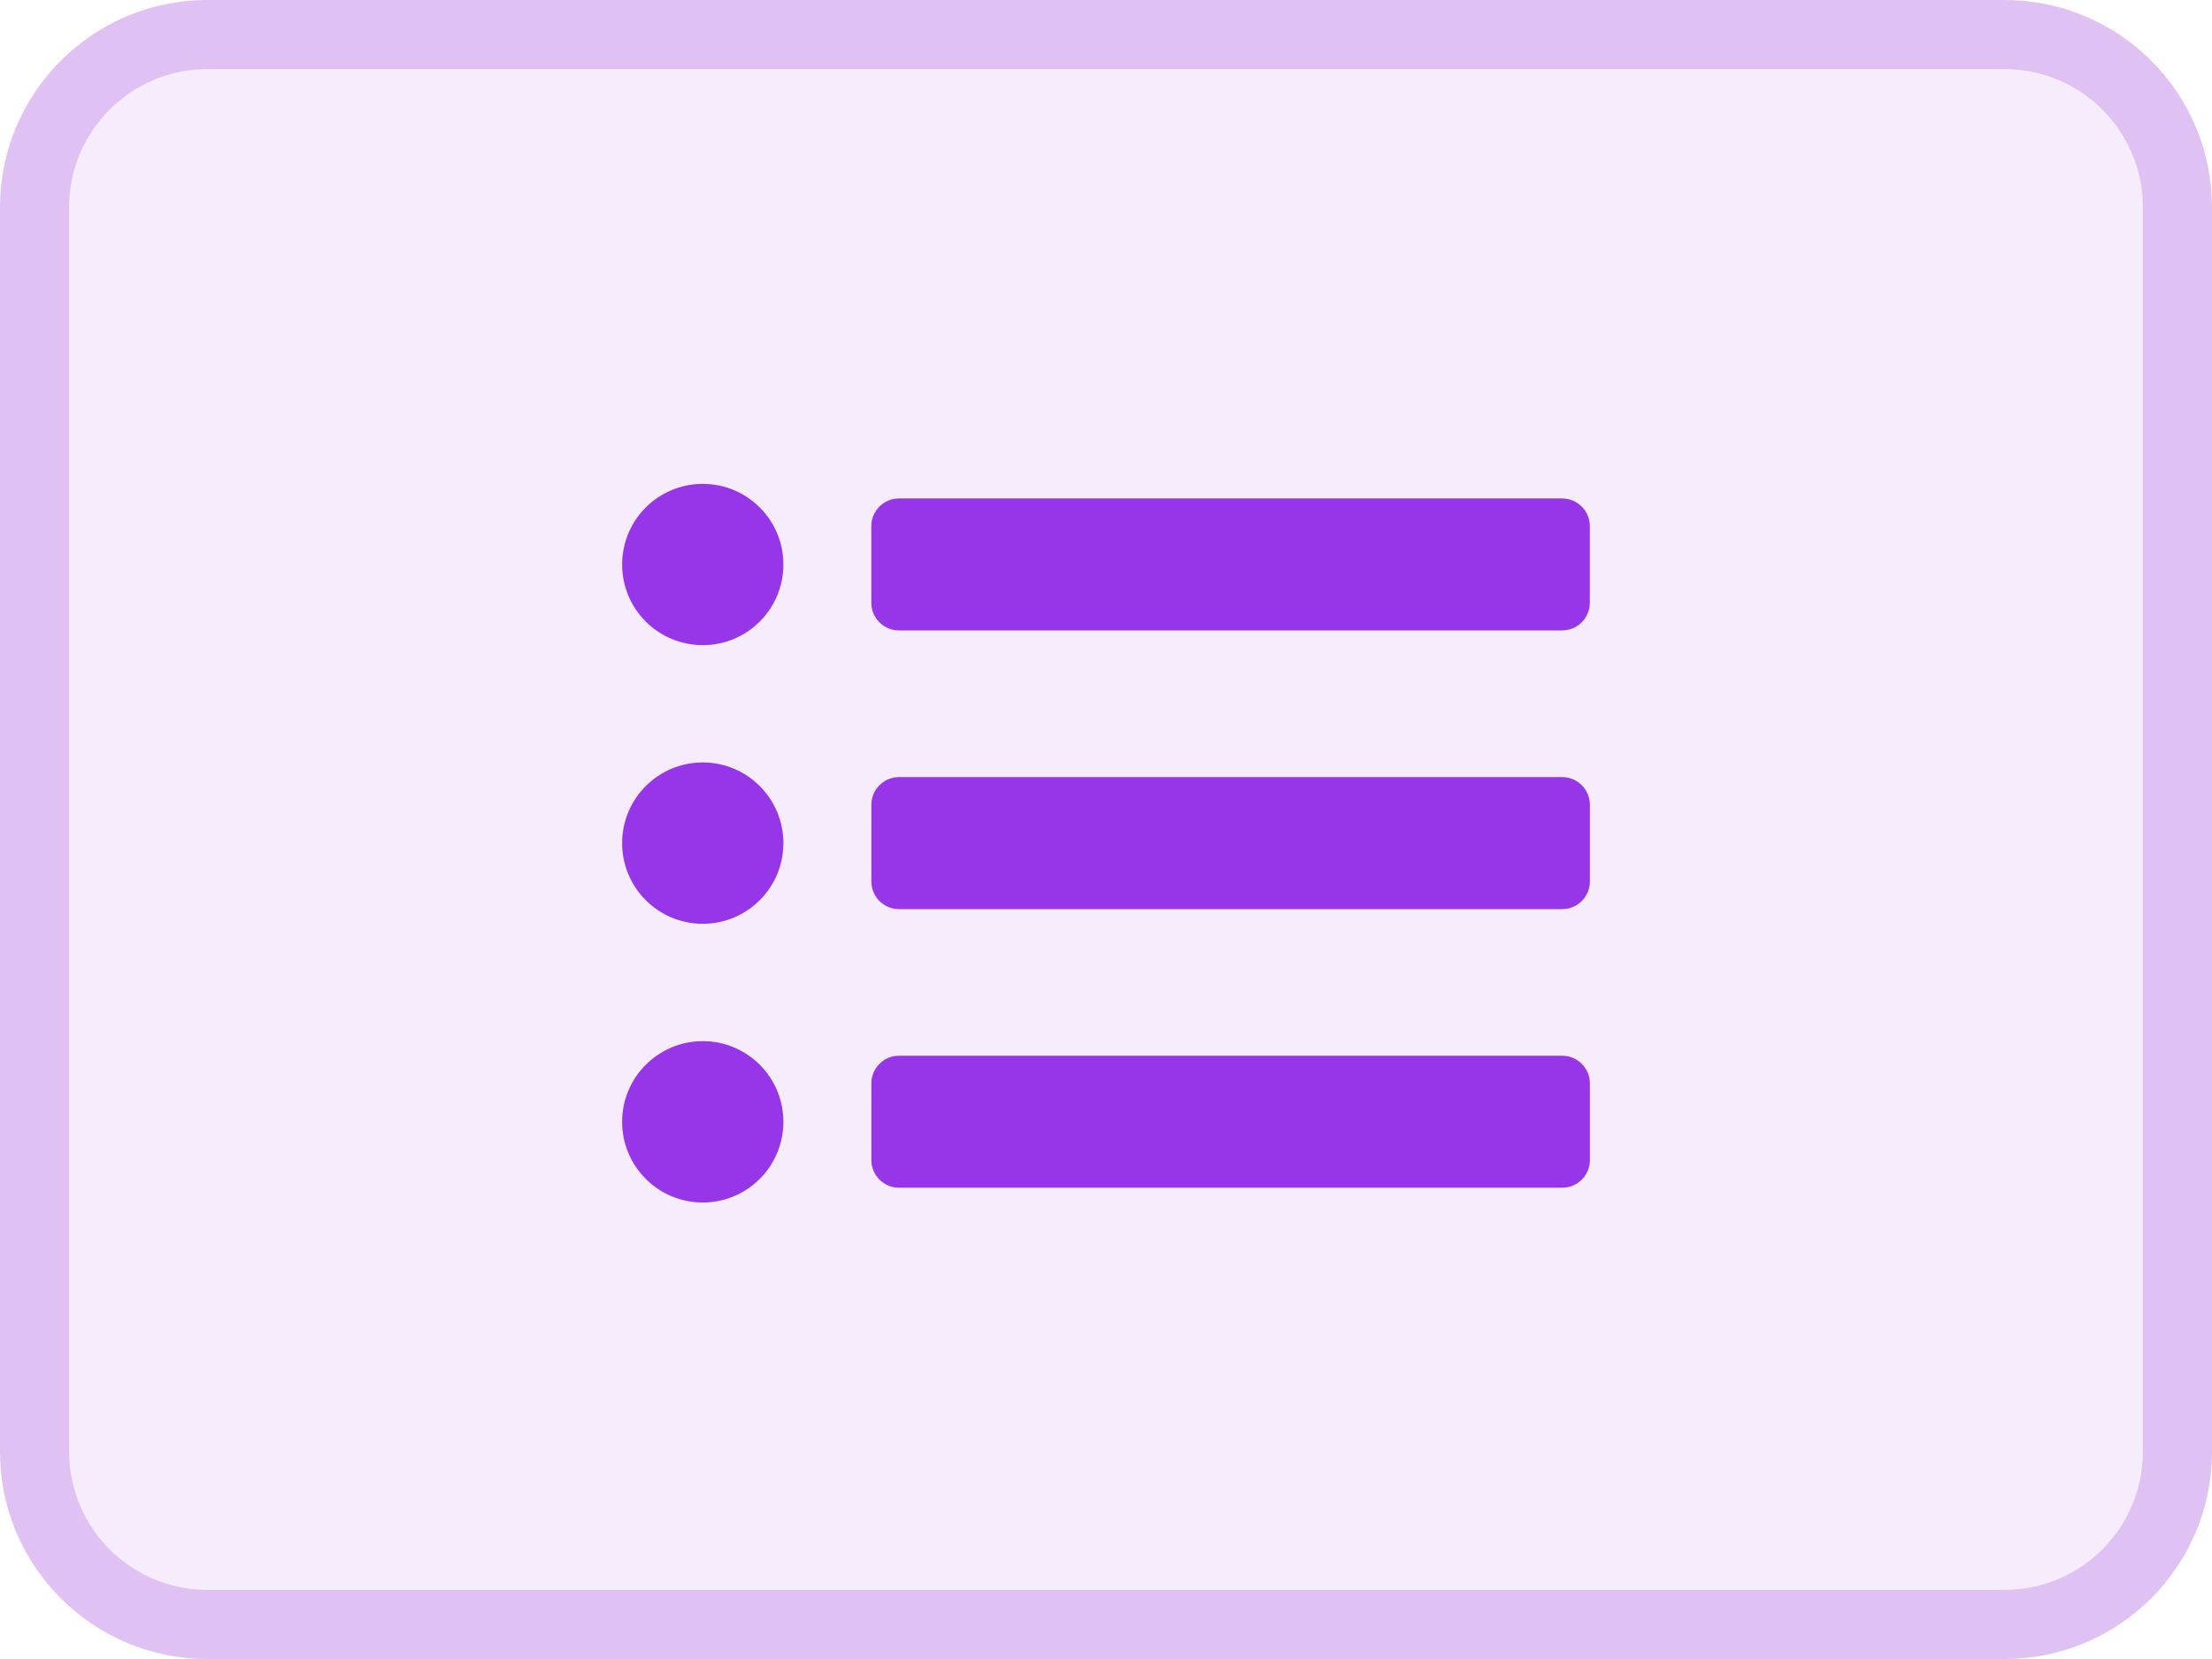
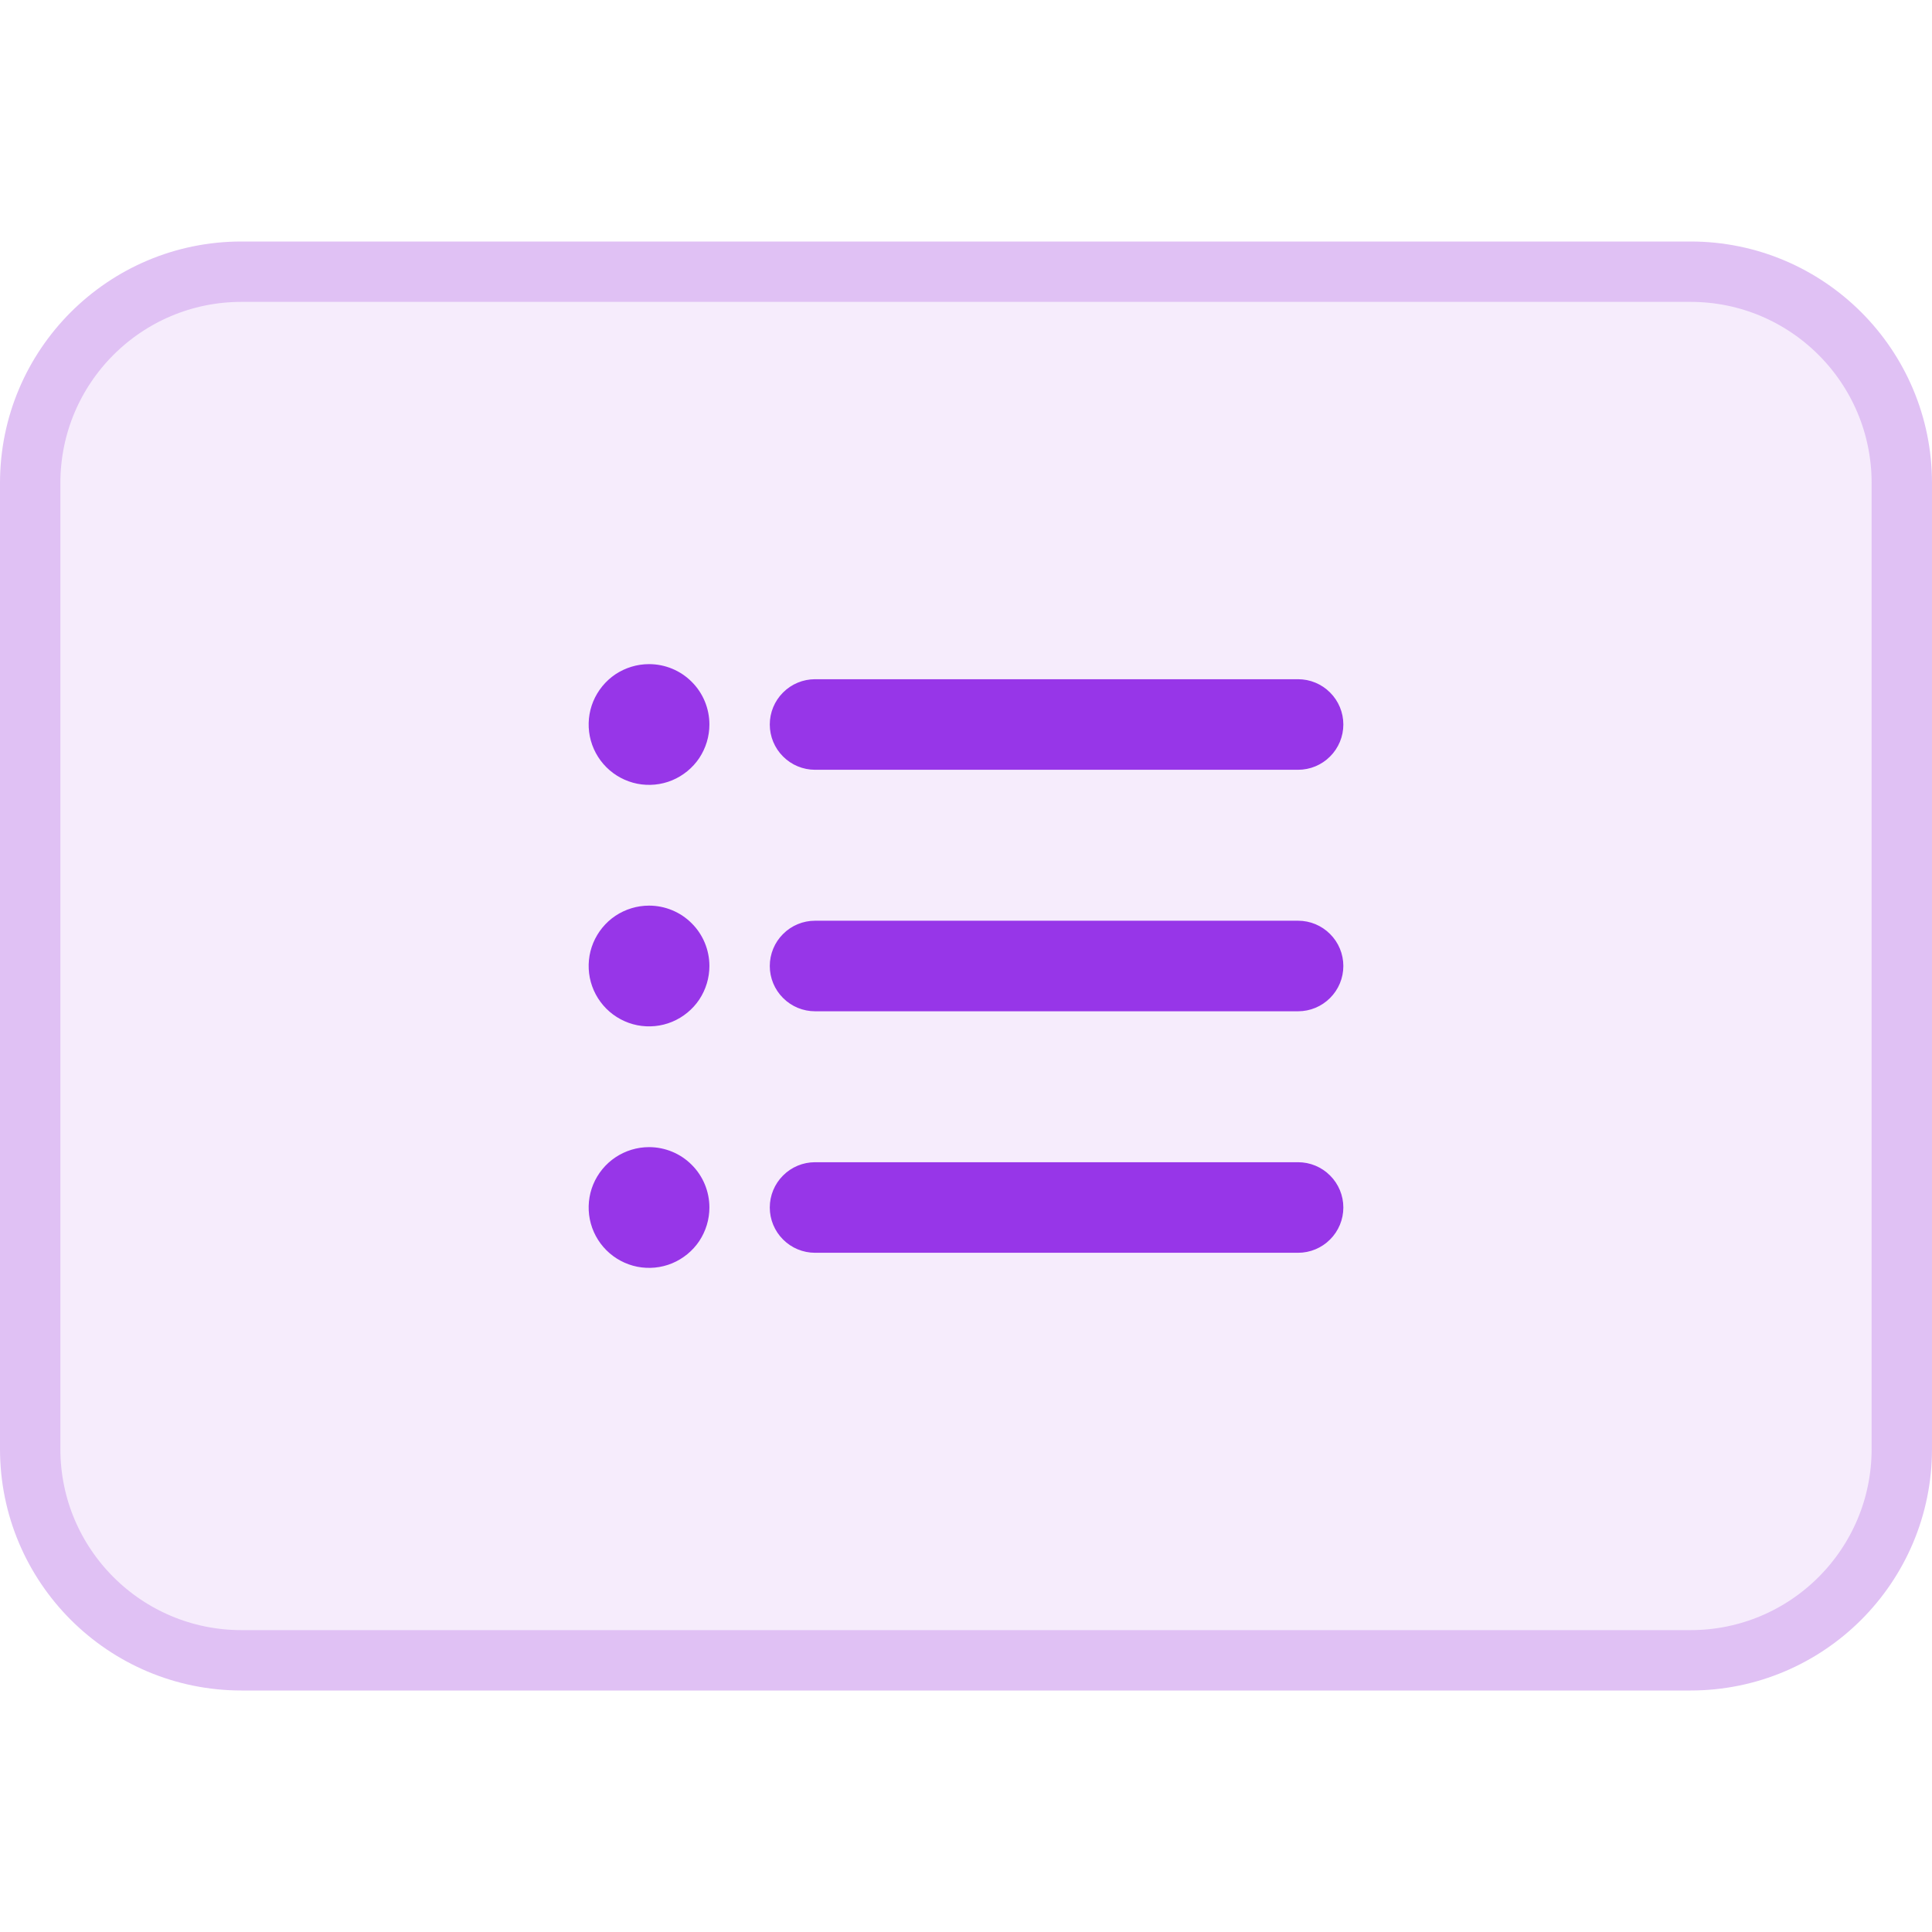
- <svg xmlns="http://www.w3.org/2000/svg" width="32" height="24" viewBox="0 0 32 24" fill="none">
-   <rect x="0.5" y="0.5" width="31" height="23" rx="2.5" fill="#F6ECFC" stroke="#E0C1F4" />
-   <path fill-rule="evenodd" clip-rule="evenodd" d="M10.167 7C9.522 7 9 7.522 9 8.167C9 8.811 9.522 9.333 10.167 9.333C10.811 9.333 11.333 8.811 11.333 8.167C11.333 7.522 10.811 7 10.167 7ZM10.167 11.03C9.522 11.03 9 11.553 9 12.197C9 12.841 9.522 13.364 10.167 13.364C10.811 13.364 11.333 12.841 11.333 12.197C11.333 11.553 10.811 11.03 10.167 11.03ZM9 16.229C9 15.585 9.522 15.062 10.167 15.062C10.811 15.062 11.333 15.585 11.333 16.229C11.333 16.873 10.811 17.396 10.167 17.396C9.522 17.396 9 16.873 9 16.229ZM13.005 7.211C12.785 7.211 12.605 7.39 12.605 7.611V8.72C12.605 8.941 12.785 9.12 13.005 9.12H22.599C22.82 9.12 22.999 8.941 22.999 8.72V7.611C22.999 7.39 22.82 7.211 22.599 7.211H13.005ZM12.606 11.642C12.606 11.421 12.785 11.242 13.006 11.242H22.6C22.821 11.242 23 11.421 23 11.642V12.752C23 12.972 22.821 13.152 22.6 13.152H13.006C12.785 13.152 12.606 12.972 12.606 12.752V11.642ZM13.006 15.273C12.785 15.273 12.606 15.452 12.606 15.673V16.782C12.606 17.003 12.785 17.182 13.006 17.182H22.6C22.821 17.182 23 17.003 23 16.782V15.673C23 15.452 22.821 15.273 22.6 15.273H13.006Z" fill="#9736E8" />
+ <svg xmlns="http://www.w3.org/2000/svg" width="32" height="32" viewBox="0 0 32 32" fill="none">
+   <rect x="0.5" y="4.5" width="31" height="23" rx="3.5" fill="#F6ECFC" />
+   <rect x="0.5" y="4.5" width="31" height="23" rx="3.5" stroke="#E0C1F4" />
+   <path d="M12.75 12C12.75 11.801 12.829 11.61 12.97 11.47C13.11 11.329 13.301 11.25 13.5 11.25H21.5C21.699 11.25 21.89 11.329 22.03 11.47C22.171 11.61 22.25 11.801 22.25 12C22.25 12.199 22.171 12.39 22.03 12.53C21.89 12.671 21.699 12.75 21.5 12.75H13.5C13.301 12.75 13.11 12.671 12.97 12.53C12.829 12.39 12.75 12.199 12.75 12ZM21.5 15.25H13.5C13.301 15.25 13.11 15.329 12.97 15.47C12.829 15.61 12.75 15.801 12.75 16C12.75 16.199 12.829 16.39 12.97 16.53C13.11 16.671 13.301 16.75 13.5 16.75H21.5C21.699 16.75 21.89 16.671 22.03 16.53C22.171 16.39 22.25 16.199 22.25 16C22.25 15.801 22.171 15.61 22.03 15.47C21.89 15.329 21.699 15.25 21.5 15.25ZM21.5 19.25H13.5C13.301 19.25 13.11 19.329 12.97 19.47C12.829 19.61 12.75 19.801 12.75 20C12.75 20.199 12.829 20.39 12.97 20.53C13.11 20.671 13.301 20.75 13.5 20.75H21.5C21.699 20.75 21.89 20.671 22.03 20.53C22.171 20.39 22.25 20.199 22.25 20C22.25 19.801 22.171 19.61 22.03 19.47C21.89 19.329 21.699 19.25 21.5 19.25ZM10.75 15C10.552 15 10.359 15.059 10.194 15.168C10.03 15.278 9.902 15.435 9.826 15.617C9.75 15.8 9.731 16.001 9.769 16.195C9.808 16.389 9.903 16.567 10.043 16.707C10.183 16.847 10.361 16.942 10.555 16.981C10.749 17.019 10.95 17 11.133 16.924C11.315 16.848 11.472 16.72 11.582 16.556C11.691 16.391 11.75 16.198 11.75 16C11.75 15.735 11.645 15.48 11.457 15.293C11.27 15.105 11.015 15 10.75 15ZM10.75 11C10.552 11 10.359 11.059 10.194 11.168C10.03 11.278 9.902 11.435 9.826 11.617C9.75 11.8 9.731 12.001 9.769 12.195C9.808 12.389 9.903 12.567 10.043 12.707C10.183 12.847 10.361 12.942 10.555 12.981C10.749 13.019 10.95 13 11.133 12.924C11.315 12.848 11.472 12.72 11.582 12.556C11.691 12.391 11.75 12.198 11.75 12C11.75 11.735 11.645 11.48 11.457 11.293C11.27 11.105 11.015 11 10.75 11ZM10.75 19C10.552 19 10.359 19.059 10.194 19.169C10.03 19.278 9.902 19.435 9.826 19.617C9.75 19.8 9.731 20.001 9.769 20.195C9.808 20.389 9.903 20.567 10.043 20.707C10.183 20.847 10.361 20.942 10.555 20.981C10.749 21.019 10.95 21 11.133 20.924C11.315 20.848 11.472 20.72 11.582 20.556C11.691 20.391 11.75 20.198 11.75 20C11.75 19.735 11.645 19.48 11.457 19.293C11.27 19.105 11.015 19 10.75 19Z" fill="#9736E8" />
</svg>
